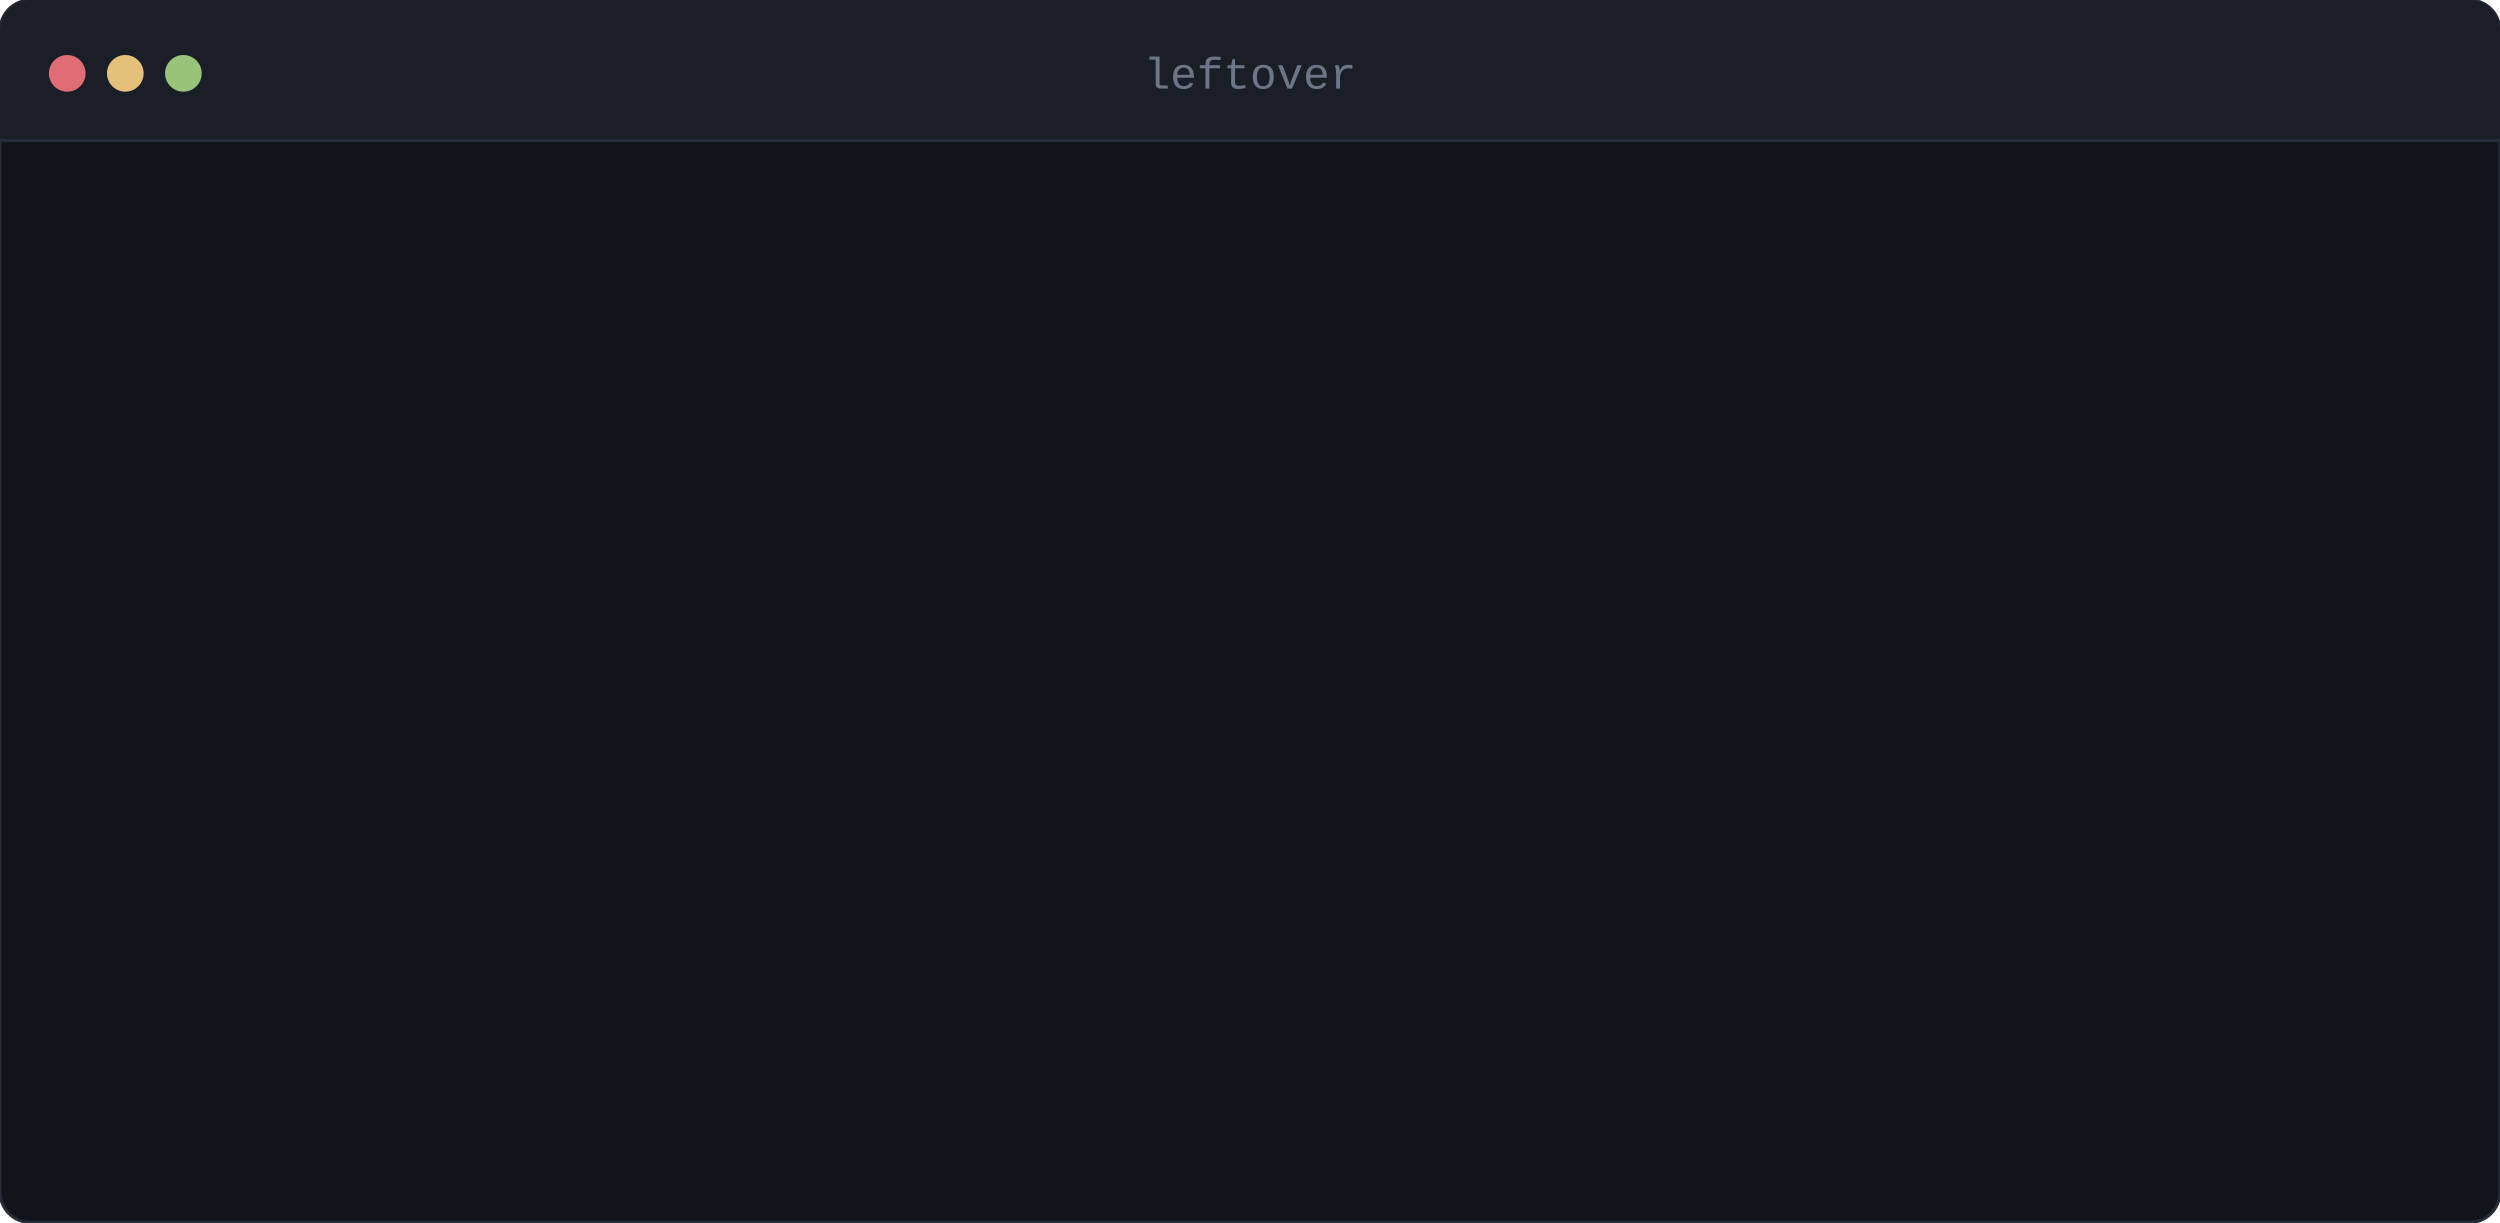
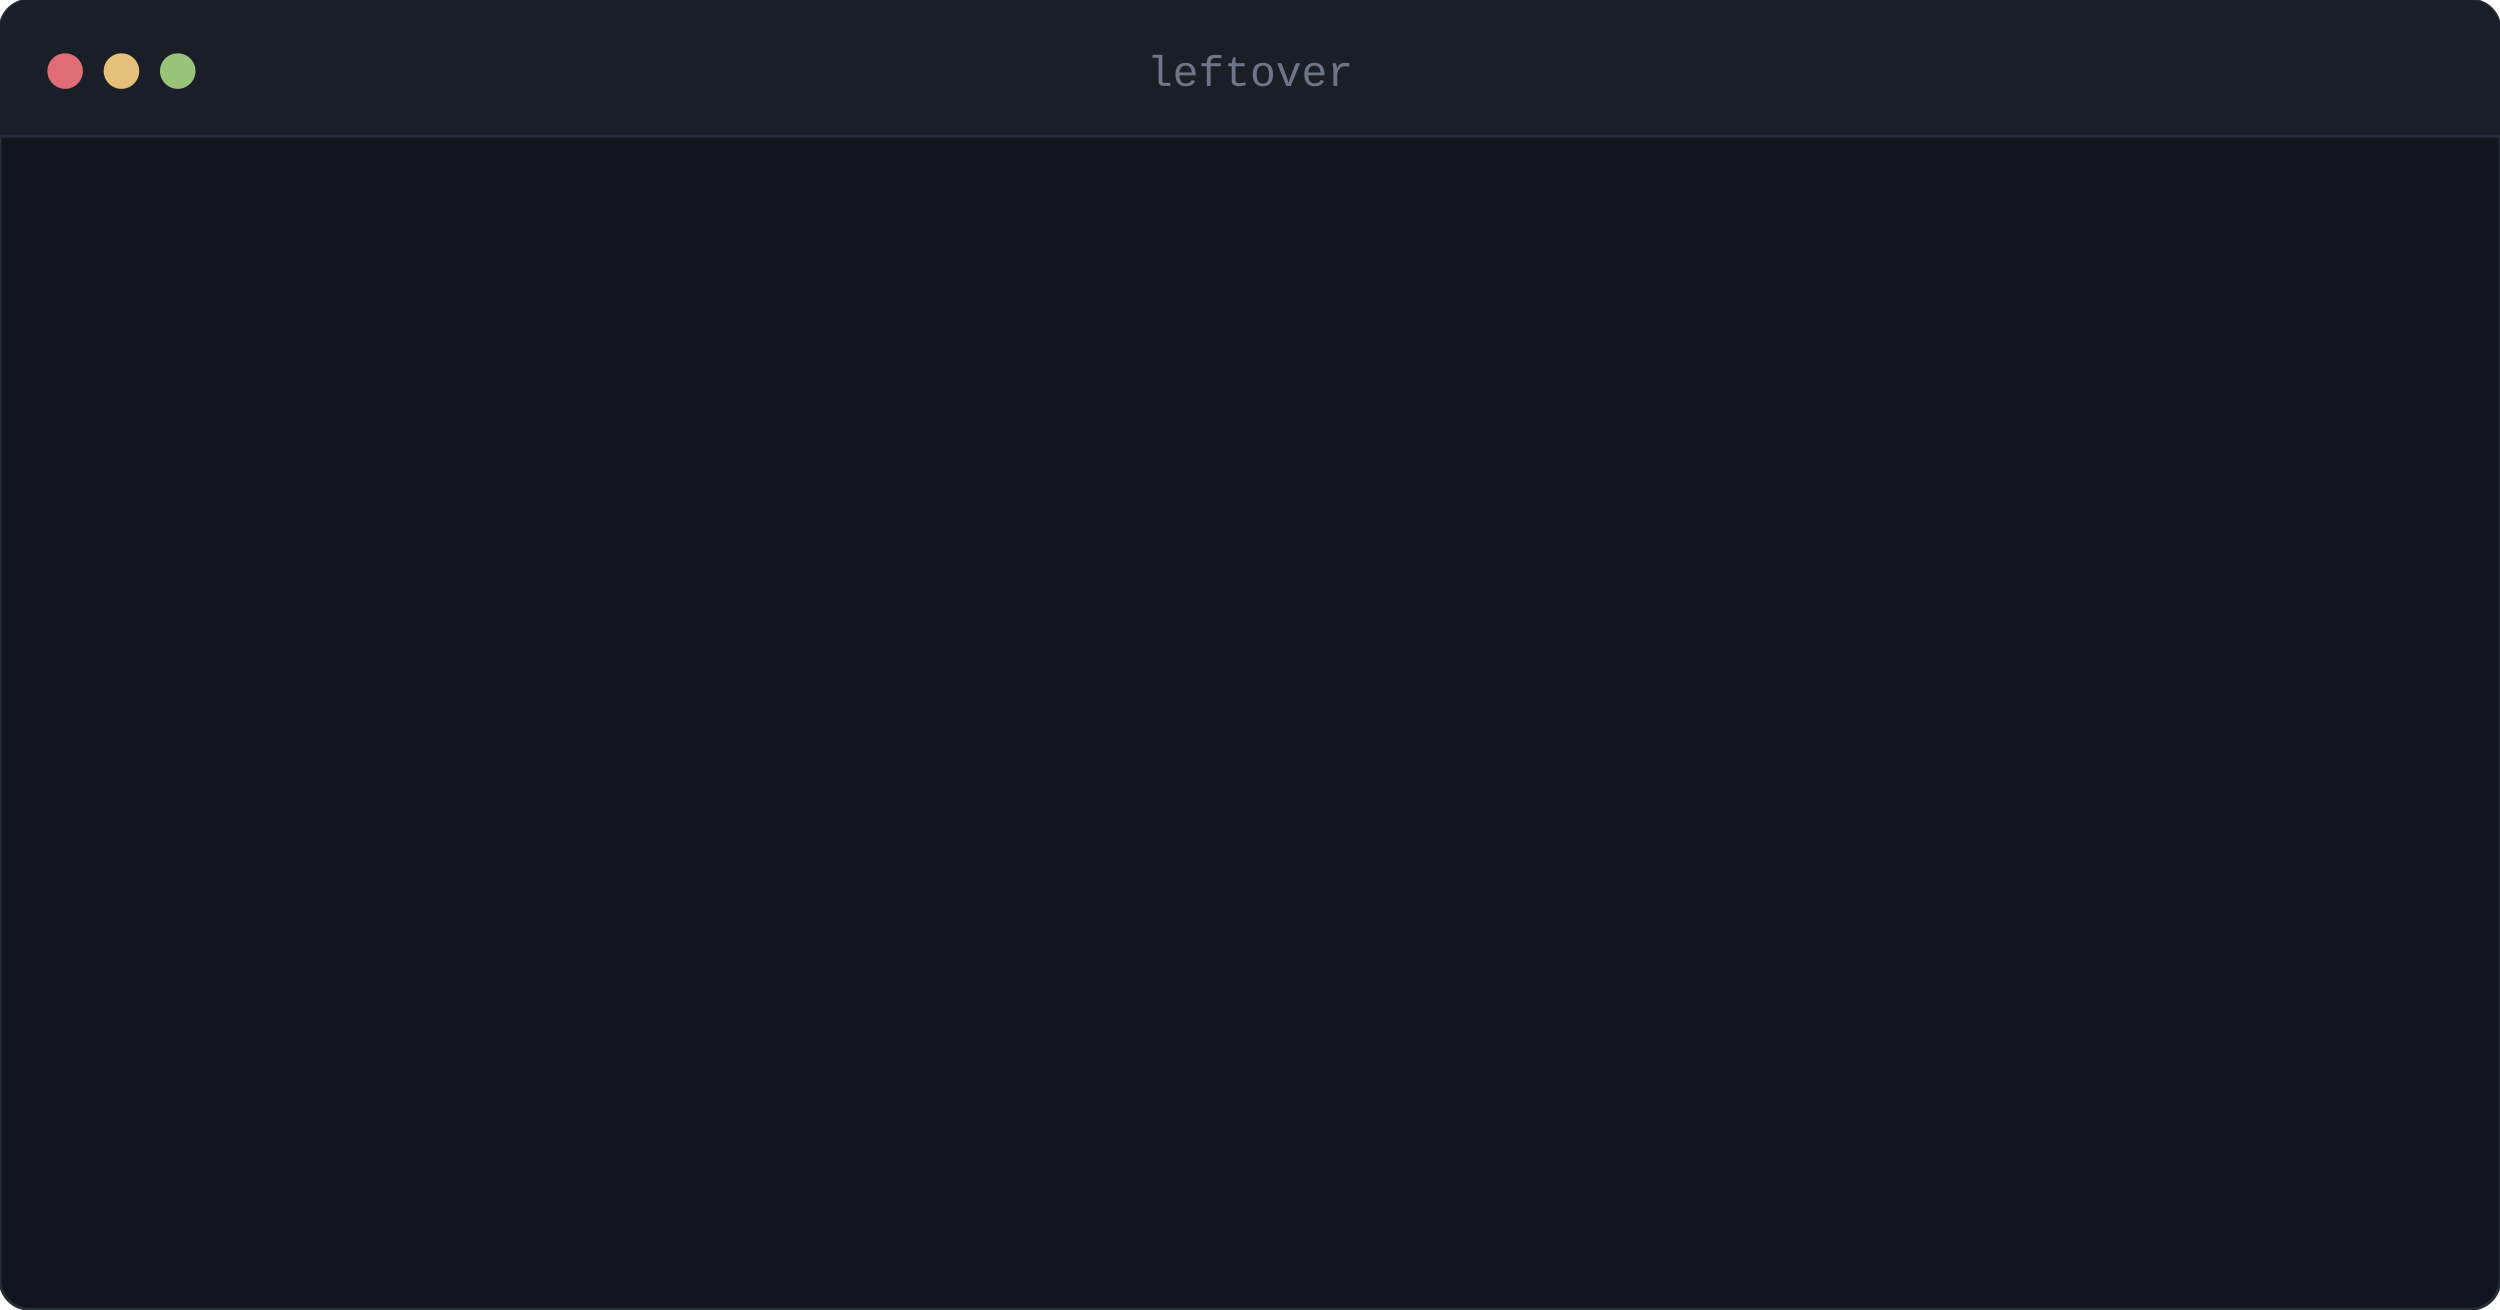
- <svg xmlns="http://www.w3.org/2000/svg" width="818" height="400" viewBox="0 0 818 400" role="img" aria-label="leftover terminal demo: doctor, why, quota">
-   <style>.t{font-family:ui-monospace, SFMono-Regular, 'SF Mono', Menlo, Consolas, 'Liberation Mono', monospace;font-size:14.5px;fill:#d5dae4;white-space:pre}.dim{fill:#6d7686}.cur{animation:blink 1.06s steps(1) infinite}@keyframes blink{0%{opacity:1}50%{opacity:0}}@keyframes k1{0%{opacity:0}0.0%{opacity:1}25.571%{opacity:0}}.l1{opacity:0;animation:k1 17.95s infinite step-end}@keyframes k2{0%{opacity:0}0.0%{opacity:1}4.178%{opacity:0}}.l2{opacity:0;animation:k2 17.95s infinite step-end}@keyframes k3{0%{opacity:0}4.178%{opacity:1}25.571%{opacity:0}}.l3{opacity:0;animation:k3 17.95s infinite step-end}@keyframes k4{0%{opacity:0}4.485%{opacity:1}25.571%{opacity:0}}.l4{opacity:0;animation:k4 17.95s infinite step-end}@keyframes k5{0%{opacity:0}4.791%{opacity:1}25.571%{opacity:0}}.l5{opacity:0;animation:k5 17.95s infinite step-end}@keyframes k6{0%{opacity:0}5.097%{opacity:1}25.571%{opacity:0}}.l6{opacity:0;animation:k6 17.95s infinite step-end}@keyframes k7{0%{opacity:0}5.404%{opacity:1}25.571%{opacity:0}}.l7{opacity:0;animation:k7 17.95s infinite step-end}@keyframes k8{0%{opacity:0}5.71%{opacity:1}25.571%{opacity:0}}.l8{opacity:0;animation:k8 17.95s infinite step-end}@keyframes k9{0%{opacity:0}6.017%{opacity:1}25.571%{opacity:0}}.l9{opacity:0;animation:k9 17.95s infinite step-end}@keyframes k10{0%{opacity:0}6.323%{opacity:1}25.571%{opacity:0}}.l10{opacity:0;animation:k10 17.95s infinite step-end}@keyframes k11{0%{opacity:0}25.571%{opacity:1}61.476%{opacity:0}}.l11{opacity:0;animation:k11 17.95s infinite step-end}@keyframes k12{0%{opacity:0}25.571%{opacity:1}29.749%{opacity:0}}.l12{opacity:0;animation:k12 17.95s infinite step-end}@keyframes k13{0%{opacity:0}29.749%{opacity:1}61.476%{opacity:0}}.l13{opacity:0;animation:k13 17.95s infinite step-end}@keyframes k14{0%{opacity:0}30.056%{opacity:1}61.476%{opacity:0}}.l14{opacity:0;animation:k14 17.95s infinite step-end}@keyframes k15{0%{opacity:0}30.362%{opacity:1}61.476%{opacity:0}}.l15{opacity:0;animation:k15 17.95s infinite step-end}@keyframes k16{0%{opacity:0}30.669%{opacity:1}61.476%{opacity:0}}.l16{opacity:0;animation:k16 17.95s infinite step-end}@keyframes k17{0%{opacity:0}30.975%{opacity:1}61.476%{opacity:0}}.l17{opacity:0;animation:k17 17.95s infinite step-end}@keyframes k18{0%{opacity:0}31.281%{opacity:1}61.476%{opacity:0}}.l18{opacity:0;animation:k18 17.95s infinite step-end}@keyframes k19{0%{opacity:0}31.588%{opacity:1}61.476%{opacity:0}}.l19{opacity:0;animation:k19 17.95s infinite step-end}@keyframes k20{0%{opacity:0}31.894%{opacity:1}61.476%{opacity:0}}.l20{opacity:0;animation:k20 17.95s infinite step-end}@keyframes k21{0%{opacity:0}32.201%{opacity:1}61.476%{opacity:0}}.l21{opacity:0;animation:k21 17.95s infinite step-end}@keyframes k22{0%{opacity:0}61.476%{opacity:1}}.l22{opacity:0;animation:k22 17.95s infinite step-end}@keyframes k23{0%{opacity:0}61.476%{opacity:1}65.655%{opacity:0}}.l23{opacity:0;animation:k23 17.95s infinite step-end}@keyframes k24{0%{opacity:0}65.655%{opacity:1}}.l24{opacity:0;animation:k24 17.95s infinite step-end}@keyframes k25{0%{opacity:0}65.961%{opacity:1}}.l25{opacity:0;animation:k25 17.95s infinite step-end}@keyframes k26{0%{opacity:0}66.267%{opacity:1}}.l26{opacity:0;animation:k26 17.95s infinite step-end}@keyframes k27{0%{opacity:0}66.574%{opacity:1}}.l27{opacity:0;animation:k27 17.95s infinite step-end}@keyframes k28{0%{opacity:0}66.88%{opacity:1}}.l28{opacity:0;animation:k28 17.95s infinite step-end}@keyframes k29{0%{opacity:0}67.187%{opacity:1}}.l29{opacity:0;animation:k29 17.95s infinite step-end}@keyframes k30{0%{opacity:0}67.493%{opacity:1}}.l30{opacity:0;animation:k30 17.95s infinite step-end}@keyframes k31{0%{opacity:0}67.799%{opacity:1}}.l31{opacity:0;animation:k31 17.95s infinite step-end}@keyframes k32{0%{opacity:0}68.106%{opacity:1}}.l32{opacity:0;animation:k32 17.95s infinite step-end}@keyframes k33{0%{opacity:0}68.412%{opacity:1}}.l33{opacity:0;animation:k33 17.95s infinite step-end}@keyframes k34{0%{opacity:0}68.719%{opacity:1}}.l34{opacity:0;animation:k34 17.95s infinite step-end}@keyframes k35{0%{opacity:0}69.025%{opacity:1}}.l35{opacity:0;animation:k35 17.95s infinite step-end}@keyframes k36{0%{opacity:0}69.331%{opacity:1}}.l36{opacity:0;animation:k36 17.95s infinite step-end}@keyframes k37{0%{opacity:0}69.638%{opacity:1}}.l37{opacity:0;animation:k37 17.95s infinite step-end}</style>
-   <rect width="818" height="400" rx="10" fill="#11141a" stroke="#262c38" />
-   <rect width="818" height="46" rx="10" fill="#1a1e27" />
-   <rect y="36" width="818" height="10" fill="#1a1e27" />
-   <line x1="0" y1="46" x2="818" y2="46" stroke="#262c38" />
+ <svg xmlns="http://www.w3.org/2000/svg" width="844" height="442" viewBox="0 0 844 442" role="img" aria-label="leftover terminal demo: doctor, why, quota">
+   <style>.t{font-family:ui-monospace, SFMono-Regular, 'SF Mono', Menlo, Consolas, 'Liberation Mono', monospace;font-size:14.5px;fill:#d5dae4;white-space:pre}.dim{fill:#6d7686}.cur{animation:blink 1.06s steps(1) infinite}@keyframes blink{0%{opacity:1}50%{opacity:0}}@keyframes k1{0%{opacity:0}0.0%{opacity:1}25.564%{opacity:0}}.l1{opacity:0;animation:k1 18.17s infinite step-end}@keyframes k2{0%{opacity:0}0.0%{opacity:1}4.128%{opacity:0}}.l2{opacity:0;animation:k2 18.17s infinite step-end}@keyframes k3{0%{opacity:0}4.128%{opacity:1}25.564%{opacity:0}}.l3{opacity:0;animation:k3 18.17s infinite step-end}@keyframes k4{0%{opacity:0}4.43%{opacity:1}25.564%{opacity:0}}.l4{opacity:0;animation:k4 18.17s infinite step-end}@keyframes k5{0%{opacity:0}4.733%{opacity:1}25.564%{opacity:0}}.l5{opacity:0;animation:k5 18.17s infinite step-end}@keyframes k6{0%{opacity:0}5.036%{opacity:1}25.564%{opacity:0}}.l6{opacity:0;animation:k6 18.17s infinite step-end}@keyframes k7{0%{opacity:0}5.338%{opacity:1}25.564%{opacity:0}}.l7{opacity:0;animation:k7 18.17s infinite step-end}@keyframes k8{0%{opacity:0}5.641%{opacity:1}25.564%{opacity:0}}.l8{opacity:0;animation:k8 18.17s infinite step-end}@keyframes k9{0%{opacity:0}5.944%{opacity:1}25.564%{opacity:0}}.l9{opacity:0;animation:k9 18.17s infinite step-end}@keyframes k10{0%{opacity:0}6.247%{opacity:1}25.564%{opacity:0}}.l10{opacity:0;animation:k10 18.17s infinite step-end}@keyframes k11{0%{opacity:0}6.549%{opacity:1}25.564%{opacity:0}}.l11{opacity:0;animation:k11 18.17s infinite step-end}@keyframes k12{0%{opacity:0}25.564%{opacity:1}61.337%{opacity:0}}.l12{opacity:0;animation:k12 18.17s infinite step-end}@keyframes k13{0%{opacity:0}25.564%{opacity:1}29.692%{opacity:0}}.l13{opacity:0;animation:k13 18.17s infinite step-end}@keyframes k14{0%{opacity:0}29.692%{opacity:1}61.337%{opacity:0}}.l14{opacity:0;animation:k14 18.17s infinite step-end}@keyframes k15{0%{opacity:0}29.994%{opacity:1}61.337%{opacity:0}}.l15{opacity:0;animation:k15 18.17s infinite step-end}@keyframes k16{0%{opacity:0}30.297%{opacity:1}61.337%{opacity:0}}.l16{opacity:0;animation:k16 18.17s infinite step-end}@keyframes k17{0%{opacity:0}30.6%{opacity:1}61.337%{opacity:0}}.l17{opacity:0;animation:k17 18.17s infinite step-end}@keyframes k18{0%{opacity:0}30.903%{opacity:1}61.337%{opacity:0}}.l18{opacity:0;animation:k18 18.17s infinite step-end}@keyframes k19{0%{opacity:0}31.205%{opacity:1}61.337%{opacity:0}}.l19{opacity:0;animation:k19 18.17s infinite step-end}@keyframes k20{0%{opacity:0}31.508%{opacity:1}61.337%{opacity:0}}.l20{opacity:0;animation:k20 18.17s infinite step-end}@keyframes k21{0%{opacity:0}31.811%{opacity:1}61.337%{opacity:0}}.l21{opacity:0;animation:k21 18.17s infinite step-end}@keyframes k22{0%{opacity:0}32.113%{opacity:1}61.337%{opacity:0}}.l22{opacity:0;animation:k22 18.17s infinite step-end}@keyframes k23{0%{opacity:0}32.416%{opacity:1}61.337%{opacity:0}}.l23{opacity:0;animation:k23 18.17s infinite step-end}@keyframes k24{0%{opacity:0}61.337%{opacity:1}}.l24{opacity:0;animation:k24 18.17s infinite step-end}@keyframes k25{0%{opacity:0}61.337%{opacity:1}65.465%{opacity:0}}.l25{opacity:0;animation:k25 18.17s infinite step-end}@keyframes k26{0%{opacity:0}65.465%{opacity:1}}.l26{opacity:0;animation:k26 18.17s infinite step-end}@keyframes k27{0%{opacity:0}65.768%{opacity:1}}.l27{opacity:0;animation:k27 18.17s infinite step-end}@keyframes k28{0%{opacity:0}66.07%{opacity:1}}.l28{opacity:0;animation:k28 18.17s infinite step-end}@keyframes k29{0%{opacity:0}66.373%{opacity:1}}.l29{opacity:0;animation:k29 18.17s infinite step-end}@keyframes k30{0%{opacity:0}66.676%{opacity:1}}.l30{opacity:0;animation:k30 18.17s infinite step-end}@keyframes k31{0%{opacity:0}66.979%{opacity:1}}.l31{opacity:0;animation:k31 18.17s infinite step-end}@keyframes k32{0%{opacity:0}67.281%{opacity:1}}.l32{opacity:0;animation:k32 18.17s infinite step-end}@keyframes k33{0%{opacity:0}67.584%{opacity:1}}.l33{opacity:0;animation:k33 18.17s infinite step-end}@keyframes k34{0%{opacity:0}67.887%{opacity:1}}.l34{opacity:0;animation:k34 18.17s infinite step-end}@keyframes k35{0%{opacity:0}68.189%{opacity:1}}.l35{opacity:0;animation:k35 18.17s infinite step-end}@keyframes k36{0%{opacity:0}68.492%{opacity:1}}.l36{opacity:0;animation:k36 18.17s infinite step-end}@keyframes k37{0%{opacity:0}68.795%{opacity:1}}.l37{opacity:0;animation:k37 18.17s infinite step-end}@keyframes k38{0%{opacity:0}69.097%{opacity:1}}.l38{opacity:0;animation:k38 18.17s infinite step-end}@keyframes k39{0%{opacity:0}69.4%{opacity:1}}.l39{opacity:0;animation:k39 18.17s infinite step-end}@keyframes k40{0%{opacity:0}69.703%{opacity:1}}.l40{opacity:0;animation:k40 18.17s infinite step-end}@keyframes k41{0%{opacity:0}70.006%{opacity:1}}.l41{opacity:0;animation:k41 18.17s infinite step-end}</style>
+   <rect width="844" height="442" rx="10" fill="#11141a" stroke="#262c38" />
+   <rect width="844" height="46" rx="10" fill="#1a1e27" />
+   <rect y="36" width="844" height="10" fill="#1a1e27" />
+   <line x1="0" y1="46" x2="844" y2="46" stroke="#262c38" />
  <circle cx="22" cy="24" r="6" fill="#e06c75" />
  <circle cx="41" cy="24" r="6" fill="#e5c07b" />
  <circle cx="60" cy="24" r="6" fill="#98c379" />
-   <text x="409.0" y="29" text-anchor="middle" class="t dim" font-size="12.5">leftover</text>
+   <text x="422.0" y="29" text-anchor="middle" class="t dim" font-size="12.5">leftover</text>
  <text class="t l1">
    <tspan x="22.0" y="67.0" fill="#7ee2a8">$ </tspan>
    <tspan x="39.4" y="67.0" fill="#d5dae4">leftover doctor</tspan>
  </text>
  <rect class="l2 cur" x="171.9" y="54.5" width="8.7" height="17.5" fill="#7ee2a8" opacity="0" />
  <text class="t l3">
    <tspan x="22.0" y="88.0">leftover doctor</tspan>
  </text>
  <text class="t l4">
-     <tspan x="22.0" y="109.0">  Claude     2.1.241          remaining </tspan>
-     <tspan x="370.0" y="109.0" fill="#7ee2a8">█</tspan>
+     <tspan x="22.0" y="109.0">  Claude      2.1.241          remaining </tspan>
    <tspan x="378.7" y="109.0" fill="#7ee2a8">█</tspan>
    <tspan x="387.4" y="109.0" fill="#7ee2a8">█</tspan>
    <tspan x="396.1" y="109.0" fill="#7ee2a8">█</tspan>
    <tspan x="404.8" y="109.0" fill="#7ee2a8">█</tspan>
    <tspan x="413.5" y="109.0" fill="#7ee2a8">█</tspan>
    <tspan x="422.2" y="109.0" fill="#6d7686">░</tspan>
    <tspan x="430.9" y="109.0" fill="#6d7686">░</tspan>
    <tspan x="439.6" y="109.0" fill="#6d7686">░</tspan>
    <tspan x="448.3" y="109.0" fill="#6d7686">░</tspan>
-     <tspan x="457.0" y="109.0">  55%  weekly</tspan>
+     <tspan x="457.0" y="109.0" fill="#6d7686">░</tspan>
+     <tspan x="465.7" y="109.0">  52%  weekly</tspan>
  </text>
  <text class="t l5">
-     <tspan x="22.0" y="130.0">  Codex      codex-cli 0.149. remaining </tspan>
-     <tspan x="370.0" y="130.0" fill="#7ee2a8">█</tspan>
+     <tspan x="22.0" y="130.0">  Codex       codex-cli 0.149. remaining </tspan>
    <tspan x="378.7" y="130.0" fill="#7ee2a8">█</tspan>
    <tspan x="387.4" y="130.0" fill="#7ee2a8">█</tspan>
    <tspan x="396.1" y="130.0" fill="#7ee2a8">█</tspan>
    <tspan x="404.8" y="130.0" fill="#7ee2a8">█</tspan>
    <tspan x="413.5" y="130.0" fill="#7ee2a8">█</tspan>
-     <tspan x="422.2" y="130.0" fill="#6d7686">░</tspan>
+     <tspan x="422.2" y="130.0" fill="#7ee2a8">█</tspan>
    <tspan x="430.9" y="130.0" fill="#6d7686">░</tspan>
    <tspan x="439.6" y="130.0" fill="#6d7686">░</tspan>
    <tspan x="448.3" y="130.0" fill="#6d7686">░</tspan>
-     <tspan x="457.0" y="130.0">  59%  weekly</tspan>
+     <tspan x="457.0" y="130.0" fill="#6d7686">░</tspan>
+     <tspan x="465.7" y="130.0">  58%  weekly</tspan>
  </text>
  <text class="t l6">
-     <tspan x="22.0" y="151.0">  Grok       grok 1.0.5       remaining </tspan>
-     <tspan x="370.0" y="151.0" fill="#7ee2a8">█</tspan>
+     <tspan x="22.0" y="151.0">  Grok        grok 1.0.5       remaining </tspan>
    <tspan x="378.7" y="151.0" fill="#7ee2a8">█</tspan>
    <tspan x="387.4" y="151.0" fill="#7ee2a8">█</tspan>
-     <tspan x="396.1" y="151.0" fill="#6d7686">░</tspan>
+     <tspan x="396.1" y="151.0" fill="#7ee2a8">█</tspan>
    <tspan x="404.8" y="151.0" fill="#6d7686">░</tspan>
    <tspan x="413.5" y="151.0" fill="#6d7686">░</tspan>
    <tspan x="422.2" y="151.0" fill="#6d7686">░</tspan>
    <tspan x="430.9" y="151.0" fill="#6d7686">░</tspan>
    <tspan x="439.6" y="151.0" fill="#6d7686">░</tspan>
    <tspan x="448.3" y="151.0" fill="#6d7686">░</tspan>
-     <tspan x="457.0" y="151.0">  30%  weekly</tspan>
+     <tspan x="457.0" y="151.0" fill="#6d7686">░</tspan>
+     <tspan x="465.7" y="151.0">  30%  weekly</tspan>
  </text>
  <text class="t l7">
-     <tspan x="22.0" y="172.0">  Cursor     2026.08.11-e8db8 remaining </tspan>
-     <tspan x="370.0" y="172.0" fill="#7ee2a8">█</tspan>
+     <tspan x="22.0" y="172.0">  Cursor      2026.08.11-e8db8 remaining </tspan>
    <tspan x="378.7" y="172.0" fill="#7ee2a8">█</tspan>
    <tspan x="387.4" y="172.0" fill="#6d7686">░</tspan>
    <tspan x="396.1" y="172.0" fill="#6d7686">░</tspan>
    <tspan x="404.8" y="172.0" fill="#6d7686">░</tspan>
    <tspan x="413.5" y="172.0" fill="#6d7686">░</tspan>
    <tspan x="422.2" y="172.0" fill="#6d7686">░</tspan>
    <tspan x="430.9" y="172.0" fill="#6d7686">░</tspan>
    <tspan x="439.6" y="172.0" fill="#6d7686">░</tspan>
    <tspan x="448.3" y="172.0" fill="#6d7686">░</tspan>
-     <tspan x="457.0" y="172.0">  15%  monthly</tspan>
+     <tspan x="457.0" y="172.0" fill="#6d7686">░</tspan>
+     <tspan x="465.7" y="172.0">  13%  monthly</tspan>
  </text>
  <text class="t l8">
-     <tspan x="22.0" y="193.0">  on: Claude · Codex · Grok · Cursor</tspan>
+     <tspan x="22.0" y="193.0">  Antigravity 1.1.19           remaining —</tspan>
  </text>
  <text class="t l9">
-     <tspan x="22.0" y="214.0">  config: ~/.config/leftover/leftover.toml</tspan>
+     <tspan x="22.0" y="214.0">  on: Claude · Codex · Grok · Cursor · Antigravity</tspan>
  </text>
  <text class="t l10">
-     <tspan x="22.0" y="235.0">  state:  ~/.local/share/leftover/leftover-state.json</tspan>
+     <tspan x="22.0" y="235.0">  config: ~/.config/leftover/leftover.toml</tspan>
  </text>
  <text class="t l11">
+     <tspan x="22.0" y="256.0">  state:  ~/.local/share/leftover/leftover-state.json</tspan>
+   </text>
+   <text class="t l12">
    <tspan x="22.0" y="67.0" fill="#7ee2a8">$ </tspan>
    <tspan x="39.4" y="67.0" fill="#d5dae4">leftover --why "migrate sessions onto JWT"</tspan>
  </text>
-   <rect class="l12 cur" x="406.8" y="54.5" width="8.7" height="17.5" fill="#7ee2a8" opacity="0" />
-   <text class="t l13">
+   <rect class="l13 cur" x="406.8" y="54.5" width="8.7" height="17.5" fill="#7ee2a8" opacity="0" />
+   <text class="t l14">
    <tspan x="22.0" y="88.0">task: coding  axis: lag+waste</tspan>
  </text>
-   <text class="t l14" />
-   <text class="t l15">
-     <tspan x="22.0" y="130.0">  agent       lag   waste   total  remaining         window</tspan>
-   </text>
+   <text class="t l15" />
  <text class="t l16">
-     <tspan x="22.0" y="151.0">  grok       0.21   0.015   0.121  </tspan>
-     <tspan x="326.5" y="151.0" fill="#7ee2a8">█</tspan>
-     <tspan x="335.2" y="151.0" fill="#7ee2a8">█</tspan>
-     <tspan x="343.9" y="151.0" fill="#7ee2a8">█</tspan>
-     <tspan x="352.6" y="151.0" fill="#6d7686">░</tspan>
-     <tspan x="361.3" y="151.0" fill="#6d7686">░</tspan>
-     <tspan x="370.0" y="151.0" fill="#6d7686">░</tspan>
+     <tspan x="22.0" y="130.0">  agent          lag   waste   total  remaining         window</tspan>
+   </text>
+   <text class="t l17">
+     <tspan x="22.0" y="151.0">  grok          0.22   0.017   0.127  </tspan>
+     <tspan x="352.6" y="151.0" fill="#7ee2a8">█</tspan>
+     <tspan x="361.3" y="151.0" fill="#7ee2a8">█</tspan>
+     <tspan x="370.0" y="151.0" fill="#7ee2a8">█</tspan>
    <tspan x="378.7" y="151.0" fill="#6d7686">░</tspan>
    <tspan x="387.4" y="151.0" fill="#6d7686">░</tspan>
    <tspan x="396.1" y="151.0" fill="#6d7686">░</tspan>
    <tspan x="404.8" y="151.0" fill="#6d7686">░</tspan>
-     <tspan x="413.5" y="151.0">  30%   weekly 70% · 14.6h left  </tspan>
-     <tspan x="700.6" y="151.0" fill="#f2c078">← launching</tspan>
-   </text>
-   <text class="t l17">
-     <tspan x="22.0" y="172.0">  cursor     0.07   0.000   0.037  </tspan>
-     <tspan x="326.5" y="172.0" fill="#7ee2a8">█</tspan>
-     <tspan x="335.2" y="172.0" fill="#7ee2a8">█</tspan>
-     <tspan x="343.9" y="172.0" fill="#7ee2a8">█</tspan>
+     <tspan x="413.5" y="151.0" fill="#6d7686">░</tspan>
+     <tspan x="422.2" y="151.0" fill="#6d7686">░</tspan>
+     <tspan x="430.9" y="151.0" fill="#6d7686">░</tspan>
+     <tspan x="439.6" y="151.0">  30%   weekly 70% · 13.4h left  </tspan>
+     <tspan x="726.7" y="151.0" fill="#f2c078">← launching</tspan>
+   </text>
+   <text class="t l18">
+     <tspan x="22.0" y="172.0">  cursor        0.07   0.000   0.036  </tspan>
    <tspan x="352.6" y="172.0" fill="#7ee2a8">█</tspan>
    <tspan x="361.3" y="172.0" fill="#7ee2a8">█</tspan>
    <tspan x="370.0" y="172.0" fill="#7ee2a8">█</tspan>
    <tspan x="378.7" y="172.0" fill="#7ee2a8">█</tspan>
    <tspan x="387.4" y="172.0" fill="#7ee2a8">█</tspan>
    <tspan x="396.1" y="172.0" fill="#7ee2a8">█</tspan>
-     <tspan x="404.8" y="172.0" fill="#6d7686">░</tspan>
-     <tspan x="413.5" y="172.0">  87%   monthly auto 13% · 590.8h left</tspan>
-   </text>
-   <text class="t l18">
-     <tspan x="22.0" y="193.0">  gpt        0.00   0.000   0.000  </tspan>
-     <tspan x="326.5" y="193.0" fill="#7ee2a8">█</tspan>
-     <tspan x="335.2" y="193.0" fill="#7ee2a8">█</tspan>
-     <tspan x="343.9" y="193.0" fill="#7ee2a8">█</tspan>
+     <tspan x="404.8" y="172.0" fill="#7ee2a8">█</tspan>
+     <tspan x="413.5" y="172.0" fill="#7ee2a8">█</tspan>
+     <tspan x="422.2" y="172.0" fill="#7ee2a8">█</tspan>
+     <tspan x="430.9" y="172.0" fill="#6d7686">░</tspan>
+     <tspan x="439.6" y="172.0">  86%   monthly auto 14% · 589.6h left</tspan>
+   </text>
+   <text class="t l19">
+     <tspan x="22.0" y="193.0">  antigravity   0.02   0.000   0.008  </tspan>
    <tspan x="352.6" y="193.0" fill="#7ee2a8">█</tspan>
    <tspan x="361.3" y="193.0" fill="#7ee2a8">█</tspan>
    <tspan x="370.0" y="193.0" fill="#7ee2a8">█</tspan>
-     <tspan x="378.7" y="193.0" fill="#6d7686">░</tspan>
-     <tspan x="387.4" y="193.0" fill="#6d7686">░</tspan>
-     <tspan x="396.1" y="193.0" fill="#6d7686">░</tspan>
-     <tspan x="404.8" y="193.0" fill="#6d7686">░</tspan>
-     <tspan x="413.5" y="193.0">  59%   weekly 41% · 99.3h left</tspan>
-   </text>
-   <text class="t l19">
-     <tspan x="22.0" y="214.0">  claude        —       —       —  —                 (not scored)</tspan>
-   </text>
-   <text class="t l20" />
+     <tspan x="378.7" y="193.0" fill="#7ee2a8">█</tspan>
+     <tspan x="387.4" y="193.0" fill="#7ee2a8">█</tspan>
+     <tspan x="396.1" y="193.0" fill="#7ee2a8">█</tspan>
+     <tspan x="404.8" y="193.0" fill="#7ee2a8">█</tspan>
+     <tspan x="413.5" y="193.0" fill="#7ee2a8">█</tspan>
+     <tspan x="422.2" y="193.0" fill="#7ee2a8">█</tspan>
+     <tspan x="430.9" y="193.0" fill="#7ee2a8">█</tspan>
+     <tspan x="439.6" y="193.0"> 100%   5h budget 0% · 4.9h left</tspan>
+   </text>
+   <text class="t l20">
+     <tspan x="22.0" y="214.0">  gpt           0.00   0.000   0.000  </tspan>
+     <tspan x="352.6" y="214.0" fill="#7ee2a8">█</tspan>
+     <tspan x="361.3" y="214.0" fill="#7ee2a8">█</tspan>
+     <tspan x="370.0" y="214.0" fill="#7ee2a8">█</tspan>
+     <tspan x="378.7" y="214.0" fill="#7ee2a8">█</tspan>
+     <tspan x="387.4" y="214.0" fill="#7ee2a8">█</tspan>
+     <tspan x="396.1" y="214.0" fill="#7ee2a8">█</tspan>
+     <tspan x="404.8" y="214.0" fill="#6d7686">░</tspan>
+     <tspan x="413.5" y="214.0" fill="#6d7686">░</tspan>
+     <tspan x="422.2" y="214.0" fill="#6d7686">░</tspan>
+     <tspan x="430.9" y="214.0" fill="#6d7686">░</tspan>
+     <tspan x="439.6" y="214.0">  58%   weekly 42% · 98.1h left</tspan>
+   </text>
  <text class="t l21">
-     <tspan x="22.0" y="256.0" fill="#f2c078">→ Grok  (weekly 70% used, 14.6h left, lag 0.21 waste 0.015 (reported))</tspan>
-   </text>
-   <text class="t l22">
+     <tspan x="22.0" y="235.0">  claude           —       —       —  —                 (not scored)</tspan>
+   </text>
+   <text class="t l22" />
+   <text class="t l23">
+     <tspan x="22.0" y="277.0" fill="#f2c078">→ Grok  (weekly 70% used, 13.4h left, lag 0.22 waste 0.017 (reported))</tspan>
+   </text>
+   <text class="t l24">
    <tspan x="22.0" y="67.0" fill="#7ee2a8">$ </tspan>
    <tspan x="39.4" y="67.0" fill="#d5dae4">leftover quota</tspan>
  </text>
-   <rect class="l23 cur" x="163.2" y="54.5" width="8.7" height="17.5" fill="#7ee2a8" opacity="0" />
-   <text class="t l24">
-     <tspan x="22.0" y="88.0">usage rhythm  ·  23 Aug 2026 02:11 BST</tspan>
-   </text>
-   <text class="t l25">
+   <rect class="l25 cur" x="163.2" y="54.5" width="8.7" height="17.5" fill="#7ee2a8" opacity="0" />
+   <text class="t l26">
+     <tspan x="22.0" y="88.0">usage rhythm  ·  23 Aug 2026 03:24 BST</tspan>
+   </text>
+   <text class="t l27">
    <tspan x="22.0" y="109.0" fill="#6d7686">▾behind / ▴ahead = vs calendar  ·  ↑ same-window increase  ·  new window from 0</tspan>
  </text>
-   <text class="t l26" />
-   <text class="t l27">
-     <tspan x="22.0" y="151.0">Claude · you  ·  7d ▾behind  ·  ↑1% · narrowing</tspan>
-   </text>
-   <text class="t l28">
-     <tspan x="22.0" y="172.0">7d 46% vs calendar 95.3% · resets in 7.8h · resets 23 Aug 10:00</tspan>
-   </text>
+   <text class="t l28" />
  <text class="t l29">
+     <tspan x="22.0" y="151.0">Claude · you  ·  7d ▾behind</tspan>
+   </text>
+   <text class="t l30">
+     <tspan x="22.0" y="172.0">7d 48% vs calendar 96.1% · resets in 6.6h · resets 23 Aug 10:00</tspan>
+   </text>
+   <text class="t l31">
    <tspan x="22.0" y="193.0">calendar </tspan>
    <tspan x="100.3" y="193.0" fill="#7ee2a8">█</tspan>
    <tspan x="109.0" y="193.0" fill="#7ee2a8">█</tspan>
    <tspan x="117.7" y="193.0" fill="#7ee2a8">█</tspan>
    <tspan x="126.4" y="193.0" fill="#7ee2a8">█</tspan>
    <tspan x="135.1" y="193.0" fill="#7ee2a8">█</tspan>
    <tspan x="143.8" y="193.0" fill="#7ee2a8">█</tspan>
    <tspan x="152.5" y="193.0" fill="#7ee2a8">█</tspan>
    <tspan x="161.2" y="193.0" fill="#7ee2a8">█</tspan>
    <tspan x="169.9" y="193.0" fill="#7ee2a8">█</tspan>
    <tspan x="178.6" y="193.0" fill="#7ee2a8">█</tspan>
    <tspan x="187.3" y="193.0" fill="#7ee2a8">█</tspan>
    <tspan x="196.0" y="193.0" fill="#7ee2a8">█</tspan>
    <tspan x="204.7" y="193.0" fill="#7ee2a8">█</tspan>
    <tspan x="213.4" y="193.0" fill="#7ee2a8">█</tspan>
    <tspan x="222.1" y="193.0" fill="#7ee2a8">█</tspan>
    <tspan x="230.8" y="193.0" fill="#6d7686">░</tspan>
-     <tspan x="239.5" y="193.0"> 95.3%</tspan>
-   </text>
-   <text class="t l30">
+     <tspan x="239.5" y="193.0"> 96.1%</tspan>
+   </text>
+   <text class="t l32">
    <tspan x="22.0" y="214.0">used     </tspan>
    <tspan x="100.3" y="214.0" fill="#7ee2a8">█</tspan>
    <tspan x="109.0" y="214.0" fill="#7ee2a8">█</tspan>
    <tspan x="117.7" y="214.0" fill="#7ee2a8">█</tspan>
    <tspan x="126.4" y="214.0" fill="#7ee2a8">█</tspan>
    <tspan x="135.1" y="214.0" fill="#7ee2a8">█</tspan>
    <tspan x="143.8" y="214.0" fill="#7ee2a8">█</tspan>
    <tspan x="152.5" y="214.0" fill="#7ee2a8">█</tspan>
-     <tspan x="161.2" y="214.0" fill="#6d7686">░</tspan>
+     <tspan x="161.2" y="214.0" fill="#7ee2a8">█</tspan>
    <tspan x="169.9" y="214.0" fill="#6d7686">░</tspan>
    <tspan x="178.6" y="214.0" fill="#6d7686">░</tspan>
    <tspan x="187.3" y="214.0" fill="#6d7686">░</tspan>
    <tspan x="196.0" y="214.0" fill="#6d7686">░</tspan>
    <tspan x="204.7" y="214.0" fill="#6d7686">░</tspan>
    <tspan x="213.4" y="214.0" fill="#6d7686">░</tspan>
    <tspan x="222.1" y="214.0" fill="#6d7686">░</tspan>
    <tspan x="230.8" y="214.0" fill="#6d7686">░</tspan>
-     <tspan x="239.5" y="214.0"> 46%</tspan>
-   </text>
-   <text class="t l31" />
-   <text class="t l32">
-     <tspan x="22.0" y="256.0">official weekly pool · SuperGrok Heavy · ▾behind</tspan>
-   </text>
-   <text class="t l33">
-     <tspan x="22.0" y="277.0">used 70% · left 30% · calendar 91.3% · resets in 14.6h</tspan>
-   </text>
+     <tspan x="239.5" y="214.0"> 48%</tspan>
+   </text>
+   <text class="t l33" />
  <text class="t l34">
+     <tspan x="22.0" y="256.0">official weekly pool · SuperGrok Heavy · ▾behind · ↑1% · narrowing</tspan>
+   </text>
+   <text class="t l35">
+     <tspan x="22.0" y="277.0">used 71% · left 29% · calendar 92.1% · resets in 13.4h</tspan>
+   </text>
+   <text class="t l36">
    <tspan x="22.0" y="298.0">calendar </tspan>
    <tspan x="100.3" y="298.0" fill="#7ee2a8">█</tspan>
    <tspan x="109.0" y="298.0" fill="#7ee2a8">█</tspan>
    <tspan x="117.7" y="298.0" fill="#7ee2a8">█</tspan>
    <tspan x="126.4" y="298.0" fill="#7ee2a8">█</tspan>
    <tspan x="135.1" y="298.0" fill="#7ee2a8">█</tspan>
    <tspan x="143.8" y="298.0" fill="#7ee2a8">█</tspan>
    <tspan x="152.5" y="298.0" fill="#7ee2a8">█</tspan>
    <tspan x="161.2" y="298.0" fill="#7ee2a8">█</tspan>
    <tspan x="169.9" y="298.0" fill="#7ee2a8">█</tspan>
    <tspan x="178.6" y="298.0" fill="#7ee2a8">█</tspan>
    <tspan x="187.3" y="298.0" fill="#7ee2a8">█</tspan>
    <tspan x="196.0" y="298.0" fill="#7ee2a8">█</tspan>
    <tspan x="204.7" y="298.0" fill="#7ee2a8">█</tspan>
    <tspan x="213.4" y="298.0" fill="#7ee2a8">█</tspan>
    <tspan x="222.1" y="298.0" fill="#7ee2a8">█</tspan>
    <tspan x="230.8" y="298.0" fill="#6d7686">░</tspan>
-     <tspan x="239.5" y="298.0"> 91.3%</tspan>
-   </text>
-   <text class="t l35">
+     <tspan x="239.5" y="298.0"> 92.1%</tspan>
+   </text>
+   <text class="t l37">
    <tspan x="22.0" y="319.0">used     </tspan>
    <tspan x="100.3" y="319.0" fill="#7ee2a8">█</tspan>
    <tspan x="109.0" y="319.0" fill="#7ee2a8">█</tspan>
    <tspan x="117.7" y="319.0" fill="#7ee2a8">█</tspan>
    <tspan x="126.4" y="319.0" fill="#7ee2a8">█</tspan>
    <tspan x="135.1" y="319.0" fill="#7ee2a8">█</tspan>
    <tspan x="143.8" y="319.0" fill="#7ee2a8">█</tspan>
    <tspan x="152.5" y="319.0" fill="#7ee2a8">█</tspan>
    <tspan x="161.2" y="319.0" fill="#7ee2a8">█</tspan>
    <tspan x="169.9" y="319.0" fill="#7ee2a8">█</tspan>
    <tspan x="178.6" y="319.0" fill="#7ee2a8">█</tspan>
    <tspan x="187.3" y="319.0" fill="#7ee2a8">█</tspan>
    <tspan x="196.0" y="319.0" fill="#6d7686">░</tspan>
    <tspan x="204.7" y="319.0" fill="#6d7686">░</tspan>
    <tspan x="213.4" y="319.0" fill="#6d7686">░</tspan>
    <tspan x="222.1" y="319.0" fill="#6d7686">░</tspan>
    <tspan x="230.8" y="319.0" fill="#6d7686">░</tspan>
-     <tspan x="239.5" y="319.0"> 70%</tspan>
-   </text>
-   <text class="t l36" />
-   <text class="t l37">
-     <tspan x="22.0" y="361.0" fill="#6d7686">strategy: lag_waste  order: claude, gpt, cursor, grok</tspan>
+     <tspan x="239.5" y="319.0"> 71%</tspan>
+   </text>
+   <text class="t l38" />
+   <text class="t l39">
+     <tspan x="22.0" y="361.0">Antigravity · no vendor number</tspan>
+   </text>
+   <text class="t l40" />
+   <text class="t l41">
+     <tspan x="22.0" y="403.0" fill="#6d7686">strategy: lag_waste  order: claude, gpt, cursor, grok, antigravity</tspan>
  </text>
</svg>
